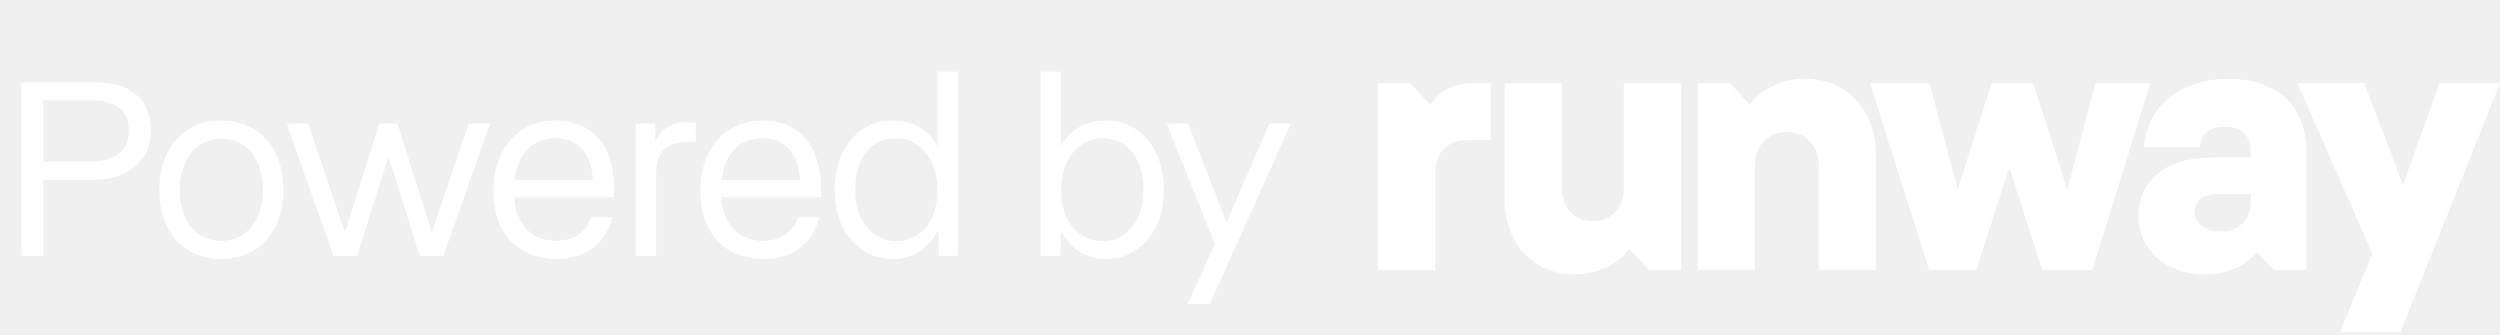
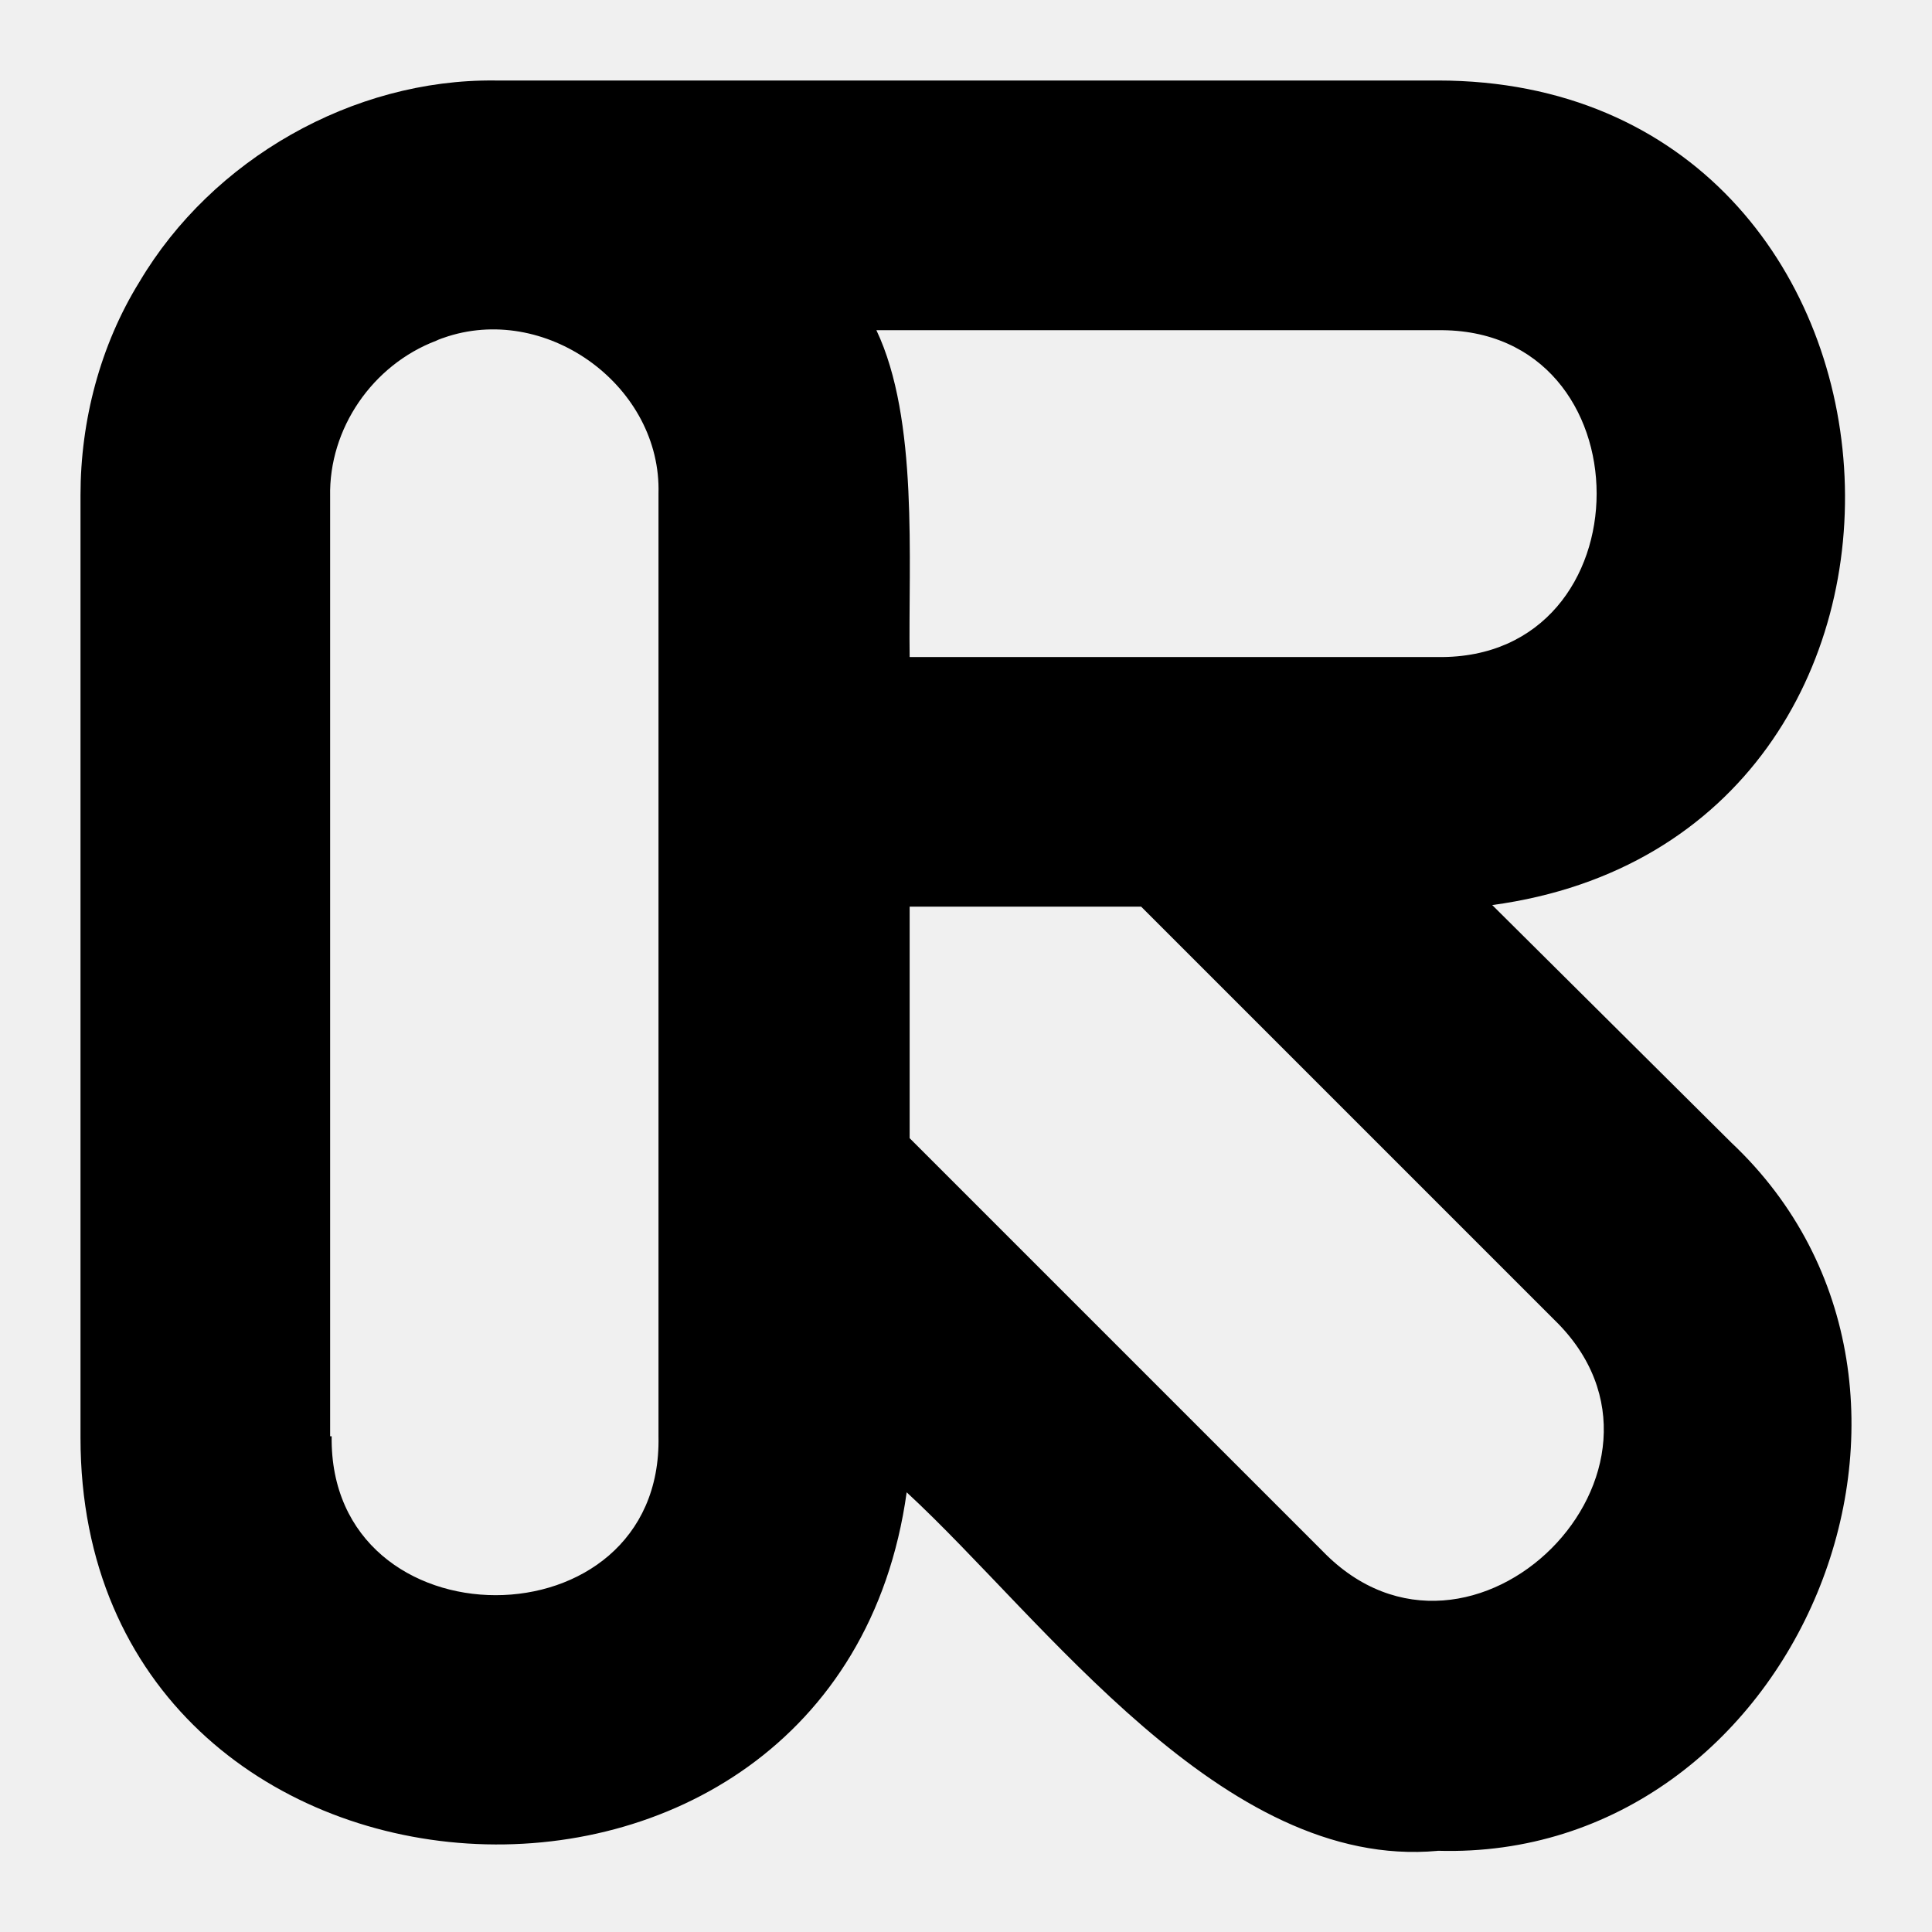
- <svg xmlns="http://www.w3.org/2000/svg" width="127" height="17" viewBox="0 0 127 17" fill="none">
-   <path d="M4.732 4.173C6.747 4.173 7.657 5.109 7.657 6.63C7.657 8.086 6.656 9.139 4.641 9.139H2.197V13H1.092V4.173H4.732ZM2.197 8.216H4.55C5.941 8.216 6.552 7.579 6.552 6.63C6.552 5.642 5.941 5.096 4.55 5.096H2.197V8.216ZM11.251 13.156C9.314 13.156 8.092 11.752 8.092 9.659C8.092 7.553 9.314 6.123 11.238 6.123C13.175 6.123 14.397 7.54 14.397 9.646C14.397 11.739 13.175 13.156 11.251 13.156ZM11.251 12.233C12.564 12.233 13.357 11.141 13.357 9.646C13.357 8.138 12.577 7.046 11.238 7.046C9.912 7.046 9.132 8.151 9.132 9.659C9.132 11.141 9.925 12.233 11.251 12.233ZM16.943 13L14.564 6.279H15.656L17.528 11.804L19.27 6.279H20.193L21.935 11.804L23.807 6.279H24.899L22.52 13H21.324L19.738 7.956L18.139 13H16.943ZM28.303 13.156C26.262 13.156 25.066 11.791 25.066 9.711C25.066 7.462 26.431 6.123 28.186 6.123C30.188 6.123 31.202 7.475 31.202 9.698C31.202 9.919 31.189 10.023 31.189 10.023H26.119C26.223 11.492 27.107 12.233 28.225 12.233C29.226 12.233 29.811 11.739 30.019 11.037H31.098C30.838 12.194 29.928 13.156 28.303 13.156ZM26.145 9.139H30.123C30.032 7.657 29.265 7.02 28.186 7.02C27.133 7.02 26.314 7.722 26.145 9.139ZM33.294 6.279V7.202C33.567 6.578 34.087 6.201 34.867 6.201C34.984 6.201 35.192 6.214 35.348 6.253V7.215C35.244 7.202 35.14 7.202 34.997 7.202C33.879 7.202 33.333 7.709 33.333 8.801V13H32.293V6.279H33.294ZM38.816 13.156C36.775 13.156 35.578 11.791 35.578 9.711C35.578 7.462 36.944 6.123 38.699 6.123C40.7 6.123 41.715 7.475 41.715 9.698C41.715 9.919 41.702 10.023 41.702 10.023H36.632C36.736 11.492 37.62 12.233 38.737 12.233C39.739 12.233 40.324 11.739 40.532 11.037H41.611C41.35 12.194 40.441 13.156 38.816 13.156ZM36.657 9.139H40.636C40.544 7.657 39.778 7.02 38.699 7.02C37.645 7.02 36.827 7.722 36.657 9.139ZM45.353 13.156C43.702 13.156 42.402 11.804 42.402 9.646C42.402 7.514 43.676 6.123 45.314 6.123C46.445 6.123 47.186 6.617 47.628 7.436V3.64H48.668V13H47.68V11.648C47.251 12.545 46.471 13.156 45.353 13.156ZM43.442 9.646C43.442 11.232 44.313 12.246 45.522 12.246C46.718 12.246 47.628 11.284 47.628 9.646C47.628 8.099 46.705 7.02 45.522 7.02C44.222 7.02 43.442 8.073 43.442 9.646ZM56.175 13.156C55.083 13.156 54.316 12.571 53.874 11.7V13H52.873V3.64H53.9V7.436C54.342 6.617 55.083 6.123 56.214 6.123C57.852 6.123 59.126 7.514 59.126 9.646C59.126 11.804 57.826 13.156 56.175 13.156ZM53.9 9.646C53.9 11.284 54.81 12.246 56.006 12.246C57.215 12.246 58.086 11.232 58.086 9.646C58.086 8.073 57.306 7.02 56.006 7.02C54.823 7.02 53.9 8.099 53.9 9.646ZM65.578 6.279L61.457 15.444H60.339L61.717 12.402L59.26 6.279H60.352L62.302 11.31L64.486 6.279H65.578Z" fill="white" />
-   <path d="M74.531 7.123C73.475 7.123 72.909 7.756 72.909 8.878V13.721H70V4.227H71.635L72.657 5.321C73.141 4.612 73.87 4.227 74.852 4.227H75.731V7.123H74.531Z" fill="white" />
-   <path d="M76.433 4.227H79.342V9.559C79.342 10.55 79.983 11.231 80.923 11.231C81.863 11.231 82.49 10.55 82.49 9.559V4.227H85.4V13.721H83.764L82.769 12.655C82.095 13.466 81.134 13.941 80.017 13.941C77.898 13.941 76.433 12.38 76.433 10.102V4.227Z" fill="white" />
-   <path d="M95.3 13.714H92.39V8.417C92.39 7.399 91.743 6.704 90.769 6.704C89.794 6.704 89.147 7.399 89.147 8.417V13.714H86.237V4.22H87.873L88.881 5.3C89.556 4.475 90.53 4 91.675 4C93.821 4 95.3 5.582 95.3 7.887V13.707V13.714Z" fill="white" />
-   <path d="M94.98 4.227H98.019L99.45 9.614L101.174 4.227H103.293L105.017 9.634L106.448 4.227H109.241L106.284 13.721H103.743L102.073 8.506L100.39 13.721H98.005L94.994 4.227H94.98Z" fill="white" />
-   <path d="M113.2 4.007C115.673 4.007 117.166 5.383 117.166 7.68V13.721H115.517L114.665 12.792C114.025 13.542 113.111 13.941 112.001 13.941C110.025 13.941 108.635 12.703 108.635 10.955C108.635 9.208 109.984 8.004 112.335 8.004H114.338V7.694C114.338 6.882 113.888 6.442 113.05 6.442C112.212 6.442 111.81 6.827 111.762 7.474H108.914C109.078 5.376 110.761 4.007 113.2 4.007ZM114.338 10.267V9.854H112.641C111.912 9.854 111.49 10.191 111.49 10.769C111.49 11.347 111.987 11.76 112.818 11.76C113.65 11.76 114.338 11.244 114.338 10.267Z" fill="white" />
-   <path d="M121.943 16.872H118.869L120.518 12.889L116.703 4.22H120.096L122.072 9.387L123.932 4.22H127.005L121.943 16.872Z" fill="white" />
+ <svg xmlns="http://www.w3.org/2000/svg" fill="currentColor" fill-rule="evenodd" height="1em" style="flex:none;line-height:1" viewBox="0 0 24 24" width="1em">
+   <path d="M17.86 22.992c-2.669.245-4.887-2.876-6.597-4.454C10.398 24.759 1 24.177 1 17.86V6.15c0-.921.244-1.861.733-2.65C2.635 1.977 4.383.98 6.15 1h11.71c6.316 0 6.918 9.398.677 10.243l2.97 2.951c3.252 3.064.808 8.929-3.646 8.797zm-1.428-3.721c1.842 1.898 4.774-1.034 2.876-2.876l-5.132-5.132H11.3v2.876l4.436 4.436.696.696zM4.12 17.842c-.037 2.632 4.117 2.632 4.06 0V6.132c.038-1.316-1.353-2.35-2.612-1.955-.057.019-.113.037-.15.056-.79.301-1.335 1.09-1.317 1.936v11.673h.02zm13.74-9.68c2.632.037 2.632-4.098 0-4.06h-6.973c.526 1.109.395 2.857.413 4.06h6.56z" />
</svg>
